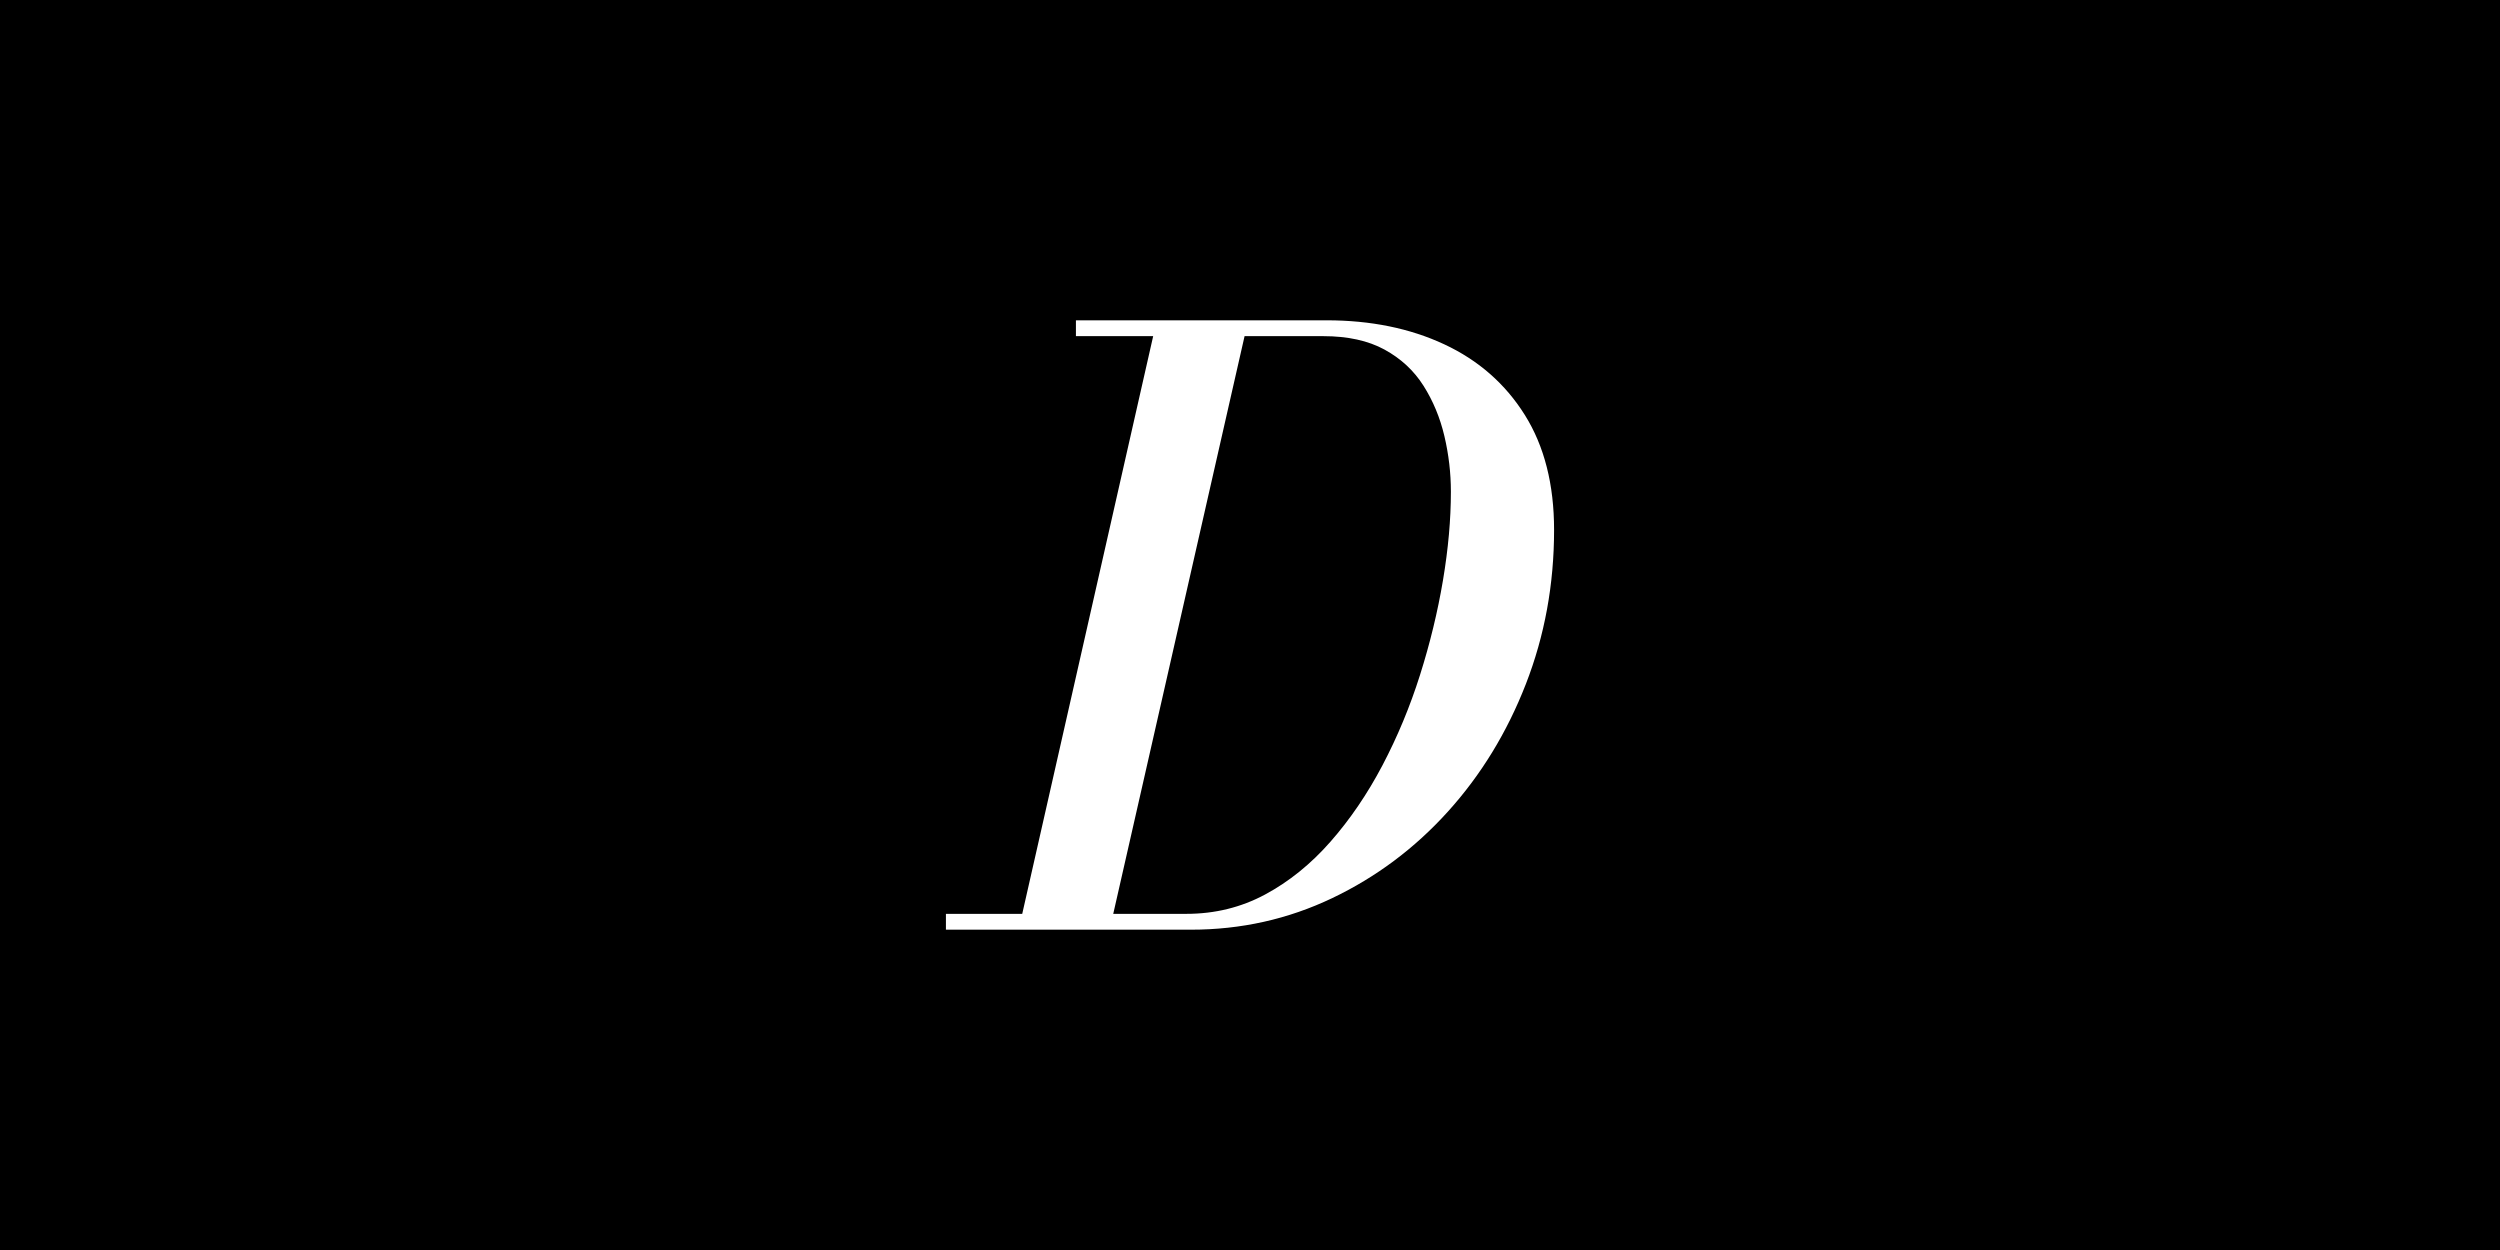
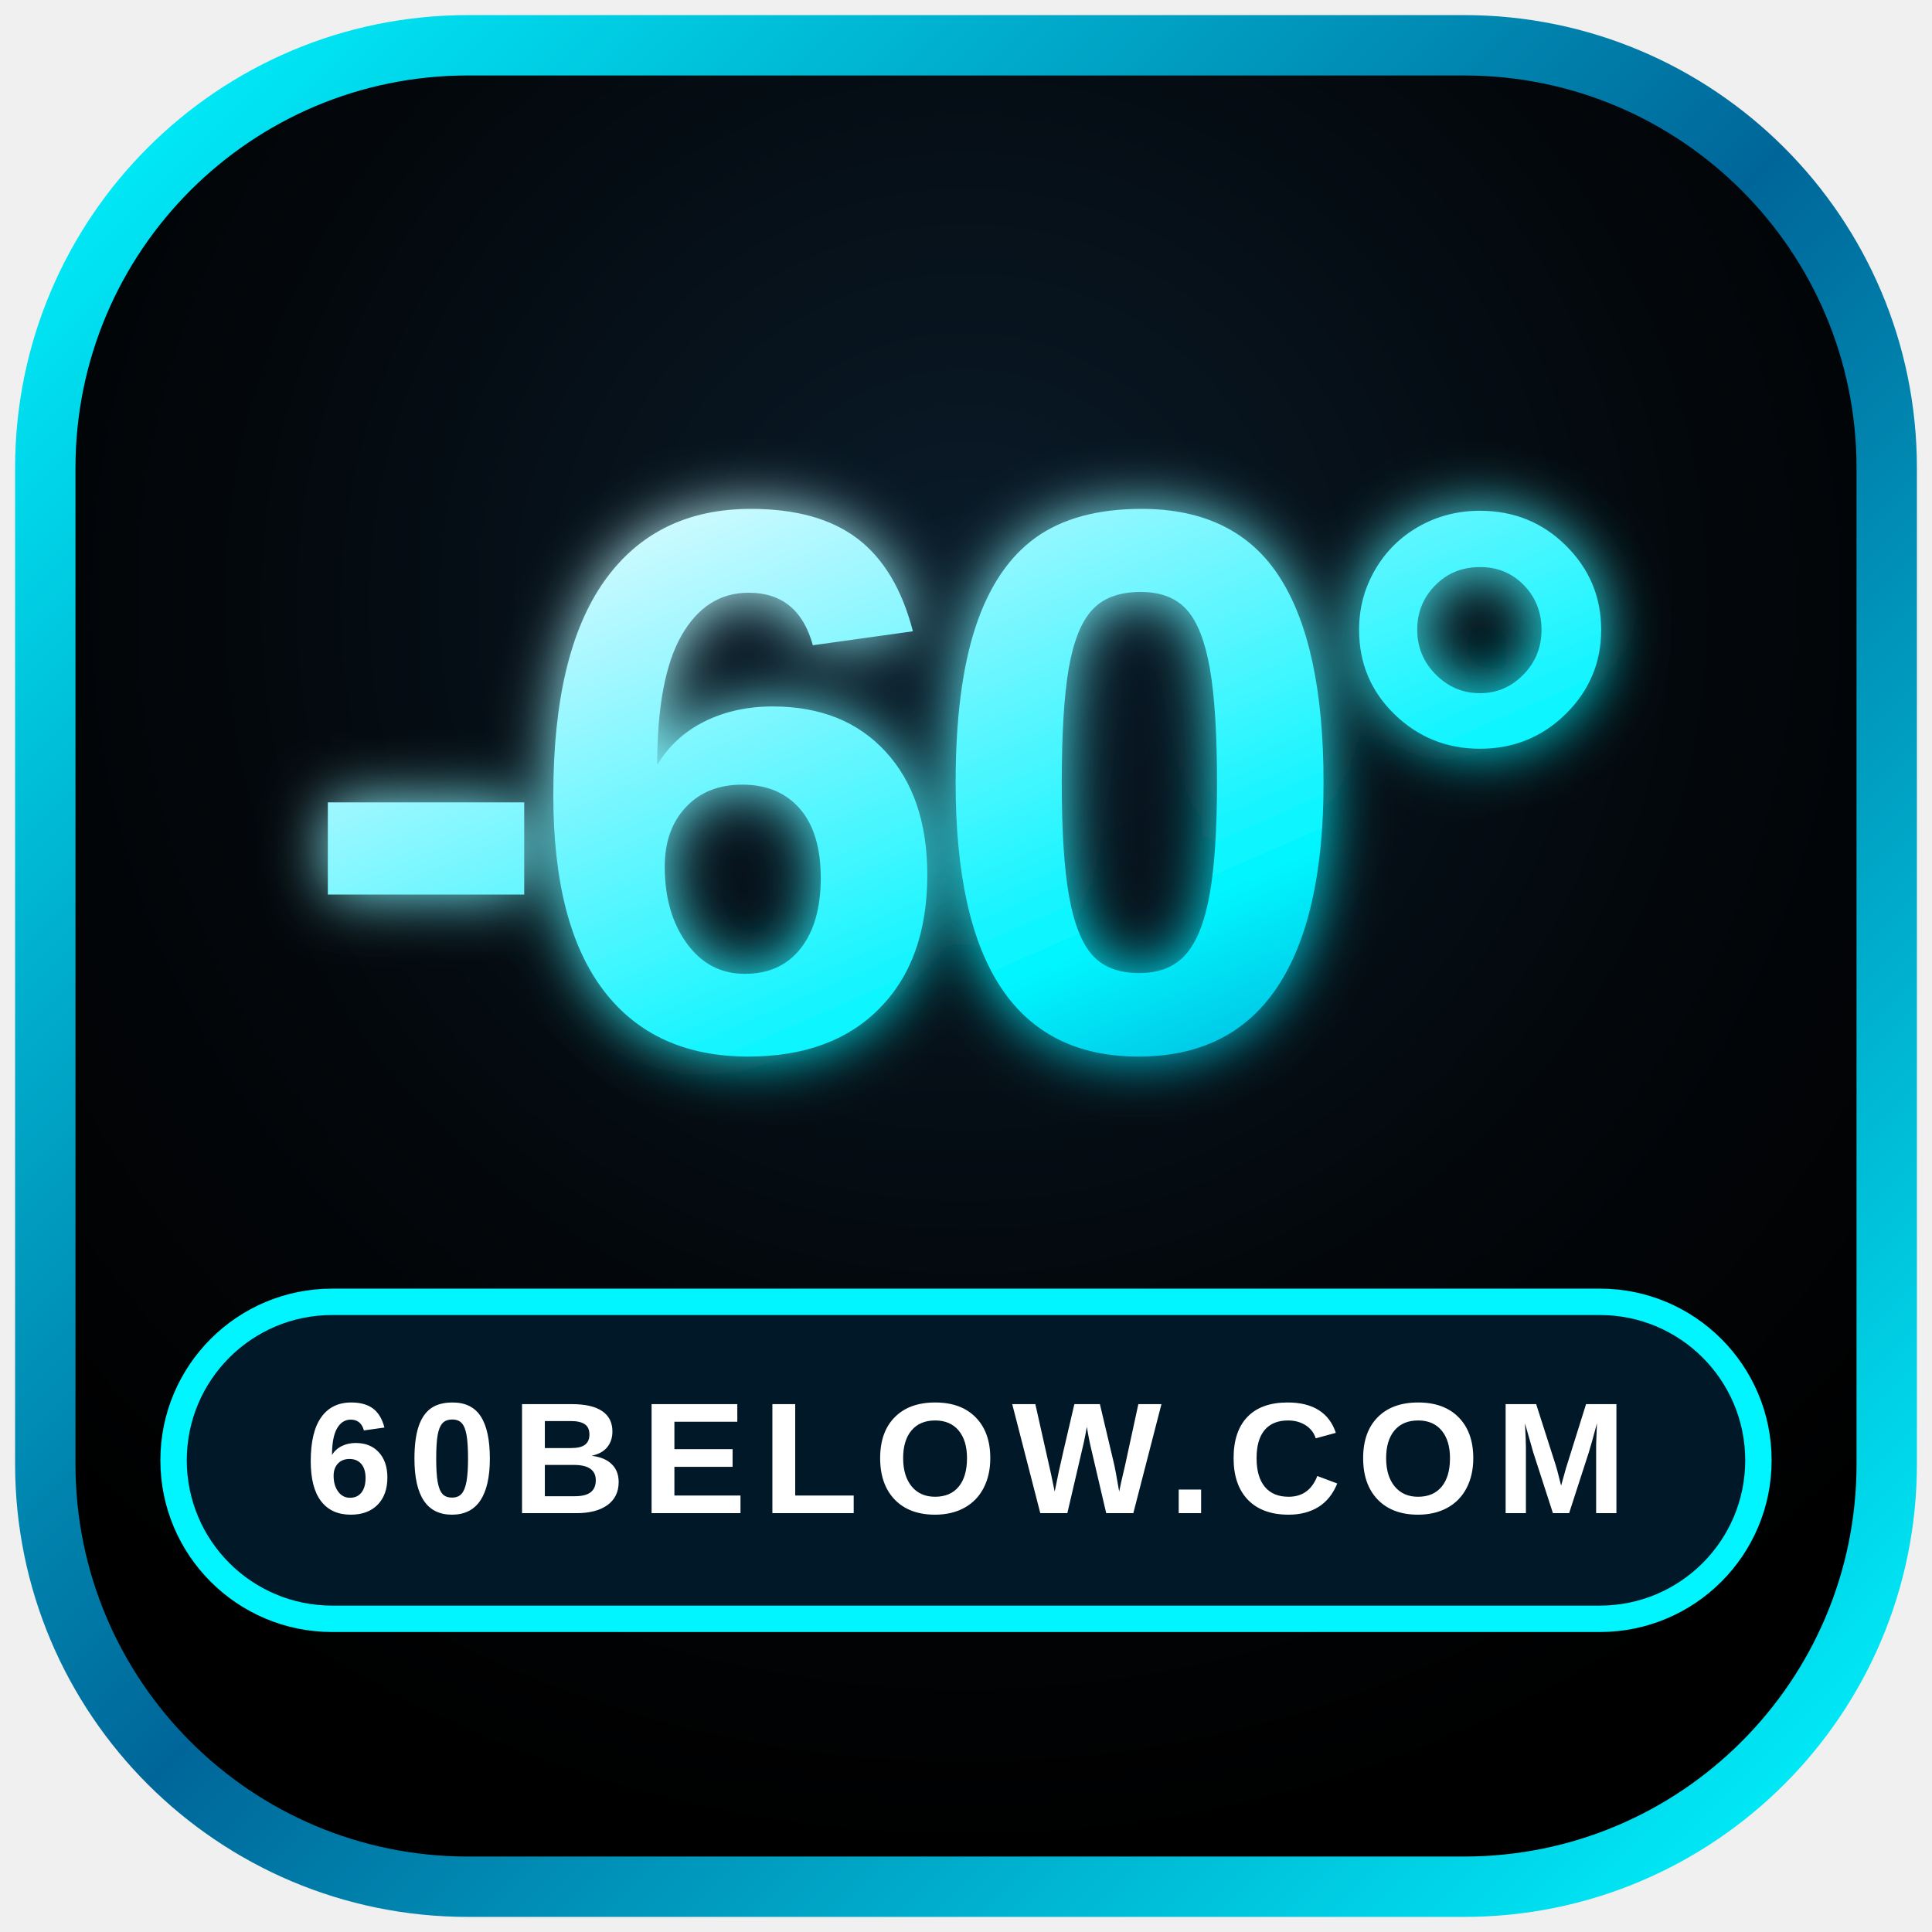
- <svg xmlns="http://www.w3.org/2000/svg" width="400" height="200">
-   <rect width="400" height="200" fill="black" />
-   <path fill="white" transform="translate(155.9625,148.75)" d="M34.580 0L-4.615 0L-4.615-2.535L33.865-2.535Q40.690-2.535 46.443-5.623Q52.195-8.710 56.907-14.072Q61.620-19.435 65.228-26.293Q68.835-33.150 71.240-40.755Q73.645-48.360 74.913-55.900Q76.180-63.440 76.180-70.070L76.180-70.070Q76.180-74.555 75.140-78.975Q74.100-83.395 71.793-87.035Q69.485-90.675 65.553-92.820Q61.620-94.965 55.770-94.965L55.770-94.965L16.185-94.965L16.185-97.500L56.290-97.500Q66.885-97.500 75.108-93.665Q83.330-89.830 88.010-82.355Q92.690-74.880 92.690-63.960L92.690-63.960Q92.690-50.895 88.172-39.293Q83.655-27.690 75.693-18.883Q67.730-10.075 57.168-5.038Q46.605 0 34.580 0L34.580 0ZM21.580 0L7.020 0L29.120-97.500L43.745-97.500L21.580 0Z" />
+ <svg xmlns="http://www.w3.org/2000/svg" viewBox="0 0 512 512" width="512" height="512">
+   <defs>
+     <radialGradient id="bgGrad" cx="50%" cy="30%" r="70%">
+       <stop offset="0%" stop-color="#0a1c2a" />
+       <stop offset="60%" stop-color="#03070b" />
+       <stop offset="100%" stop-color="#000000" />
+     </radialGradient>
+     <linearGradient id="cyanGrad" x1="0%" y1="0%" x2="100%" y2="100%">
+       <stop offset="0%" stop-color="#ffffff" />
+       <stop offset="25%" stop-color="#a6f7ff" />
+       <stop offset="70%" stop-color="#00f5ff" />
+       <stop offset="100%" stop-color="#0099cc" />
+     </linearGradient>
+     <linearGradient id="borderGrad" x1="0%" y1="0%" x2="100%" y2="100%">
+       <stop offset="0%" stop-color="#00f5ff" />
+       <stop offset="50%" stop-color="#006699" />
+       <stop offset="100%" stop-color="#00f5ff" />
+     </linearGradient>
+     <filter id="glow" x="-20%" y="-20%" width="140%" height="140%">
+       <feGaussianBlur stdDeviation="8" result="coloredBlur" />
+       <feMerge>
+         <feMergeNode in="coloredBlur" />
+         <feMergeNode in="SourceGraphic" />
+       </feMerge>
+     </filter>
+   </defs>
+   <rect x="12" y="12" width="488" height="488" rx="112" ry="112" fill="url(#bgGrad)" stroke="url(#borderGrad)" stroke-width="16" />
+   <g filter="url(#glow)" text-anchor="middle">
+     <text x="256" y="278" font-family="Arial, Helvetica, sans-serif" font-weight="900" font-size="205" fill="url(#cyanGrad)" letter-spacing="-8">-60°</text>
+   </g>
+   <g transform="translate(46, 345)">
+     <rect x="0" y="0" width="420" height="84" rx="42" ry="42" fill="#001827" stroke="#00f5ff" stroke-width="7" />
+     <text x="210" y="56" text-anchor="middle" font-family="Arial, Helvetica, sans-serif" font-weight="900" font-size="42" fill="#ffffff" letter-spacing="4">60BELOW.COM</text>
+   </g>
</svg>
